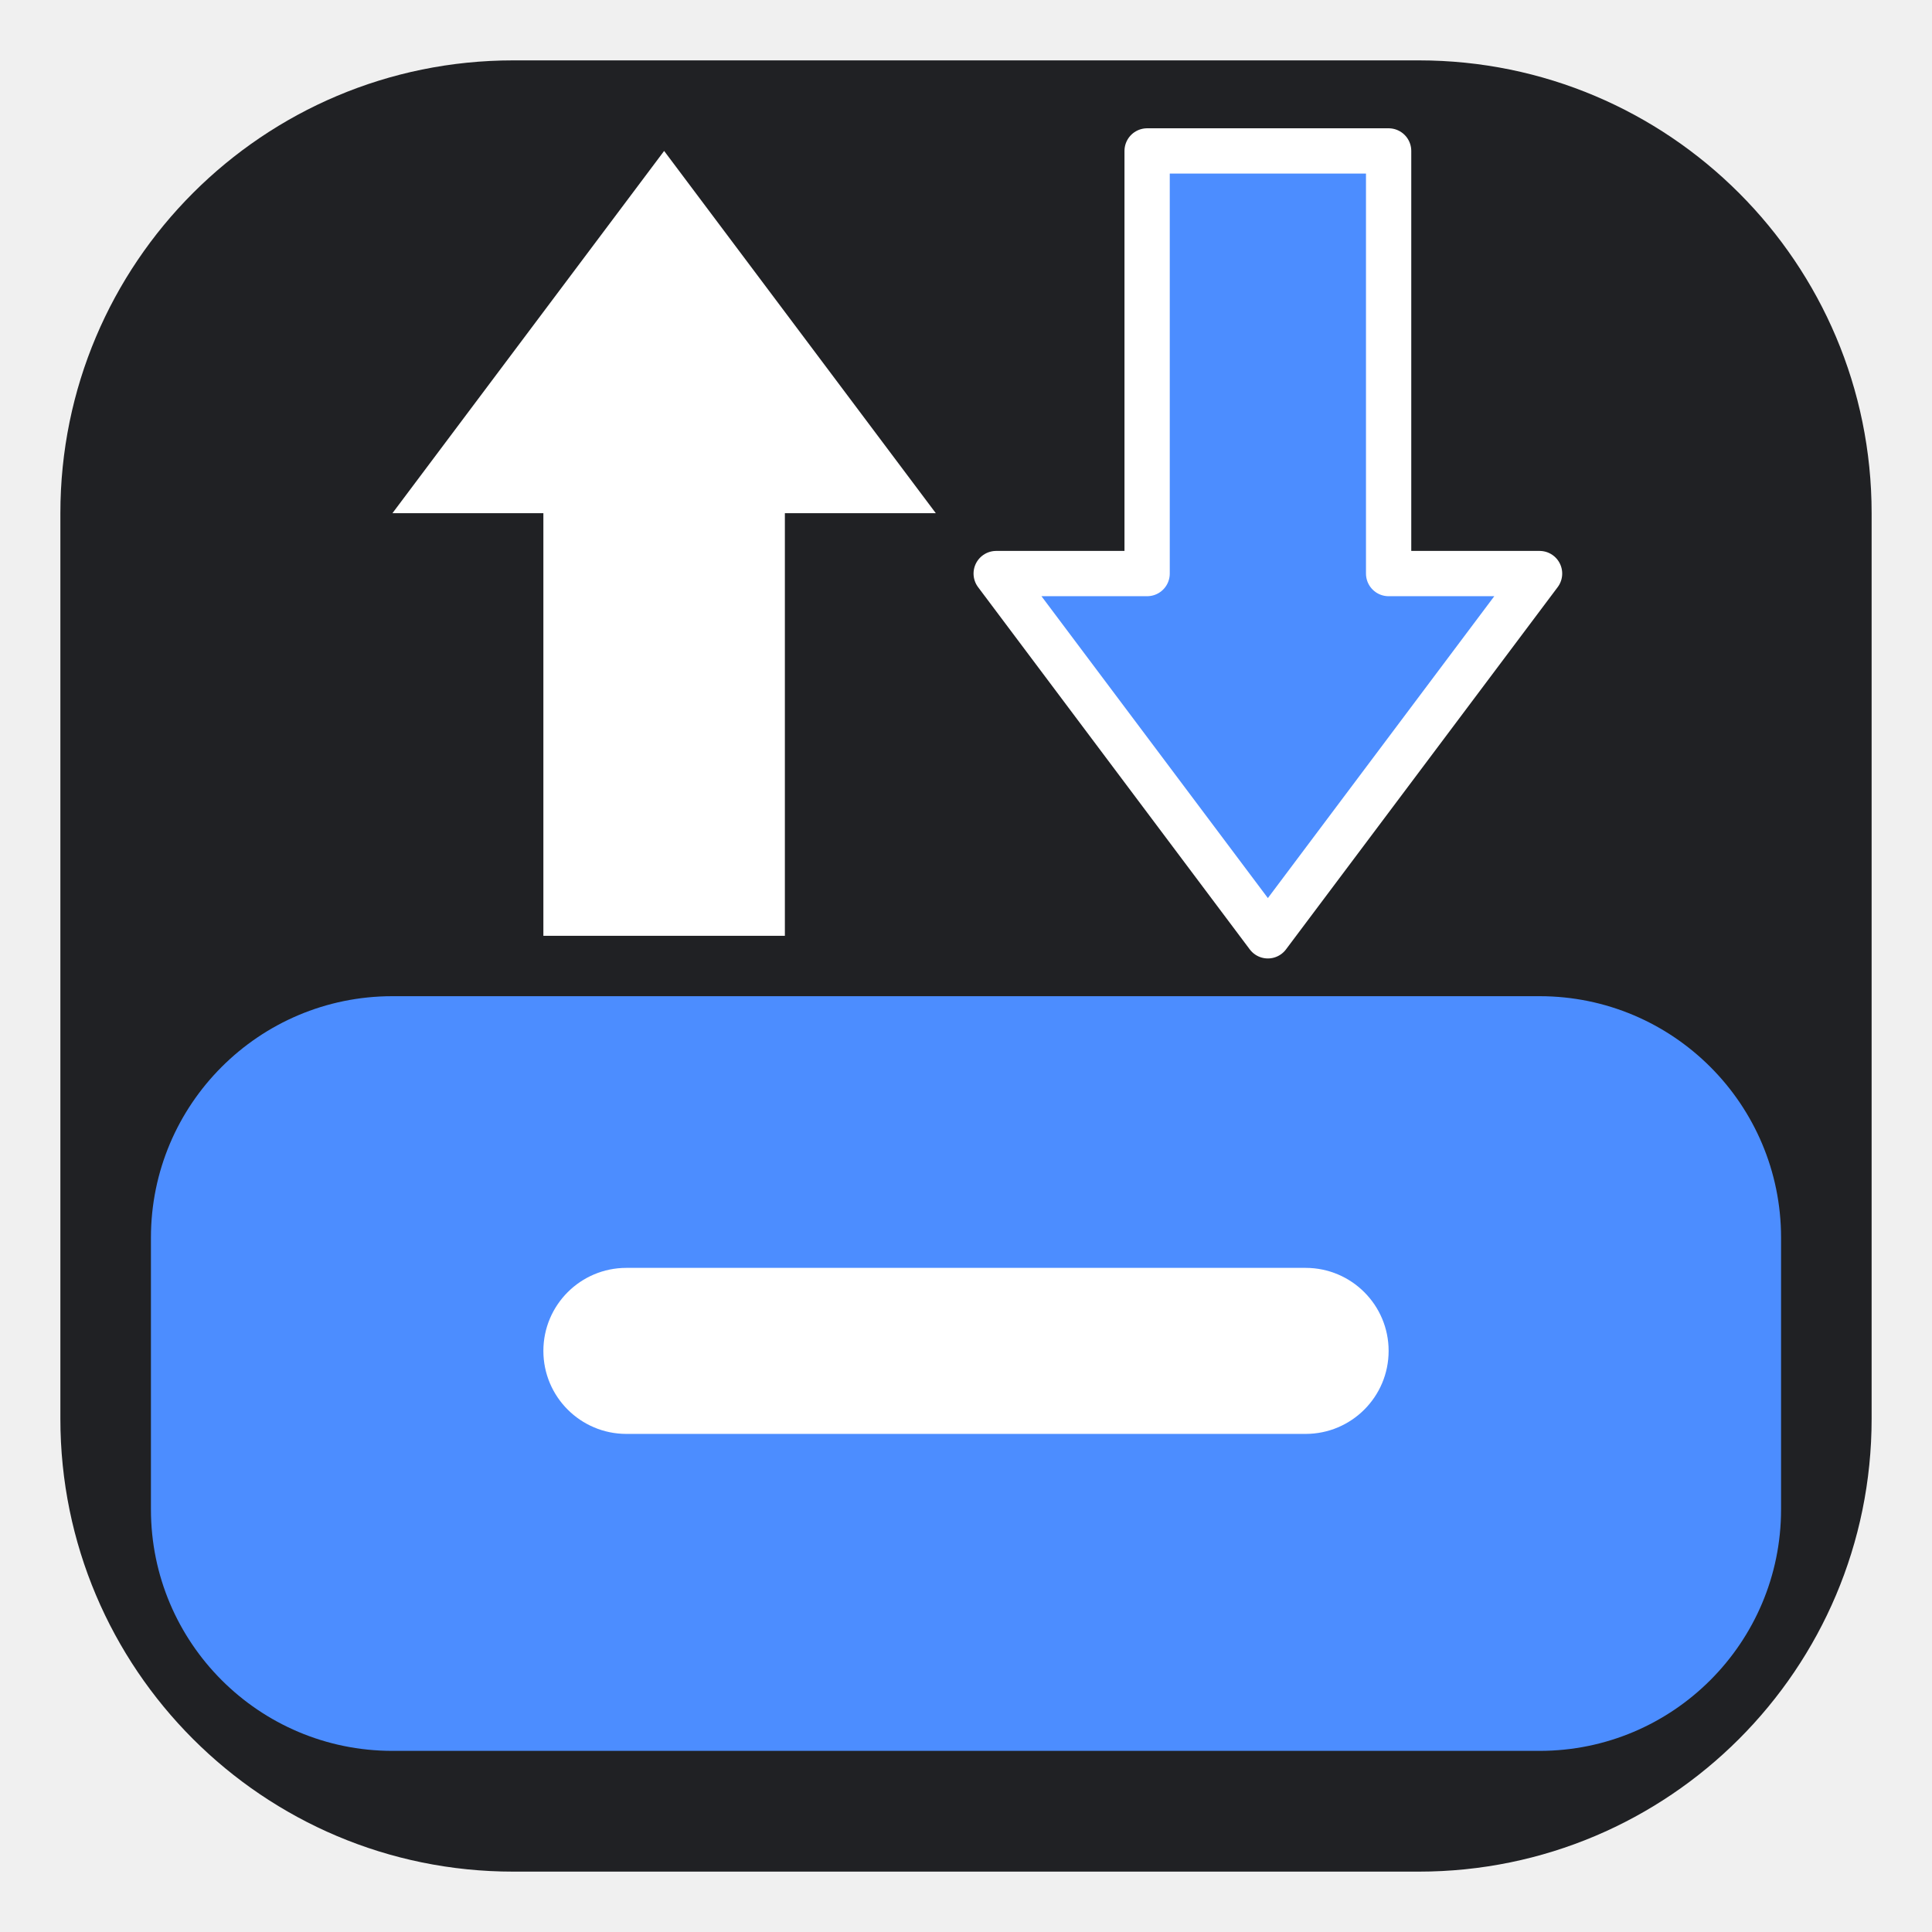
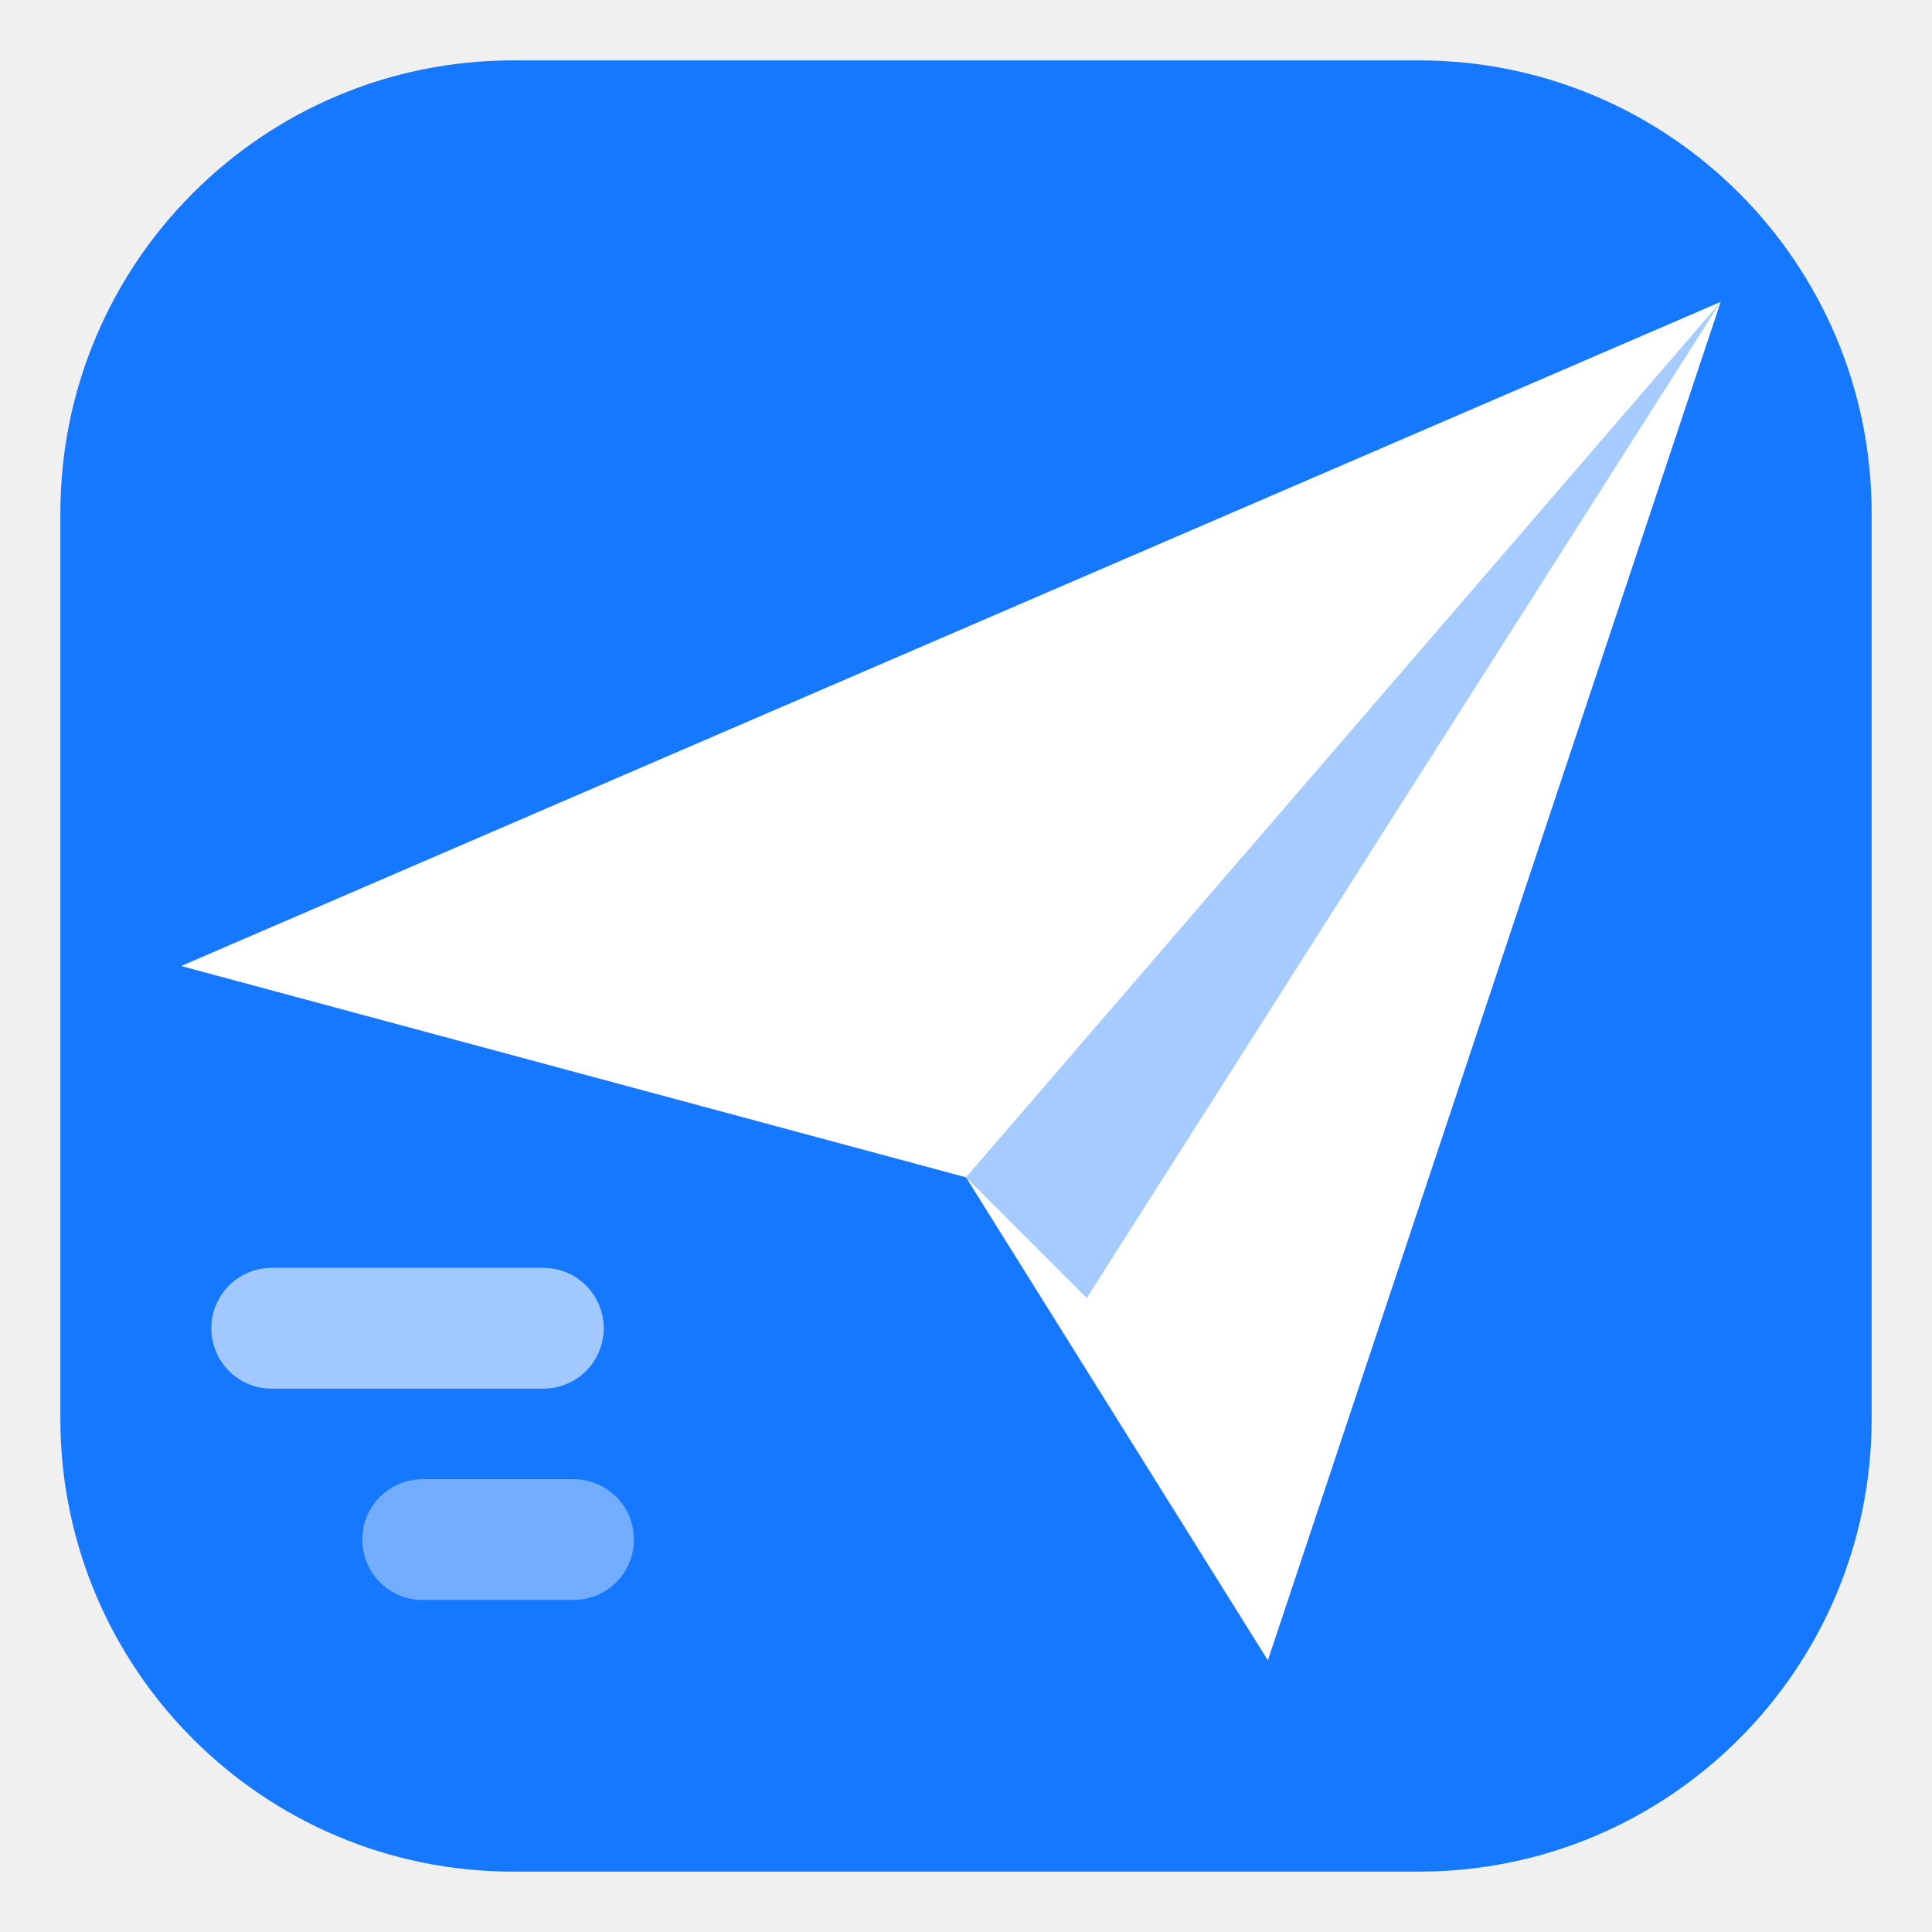
<svg xmlns="http://www.w3.org/2000/svg" viewBox="0 0 128 128">
-   <rect x="4" y="4" width="120" height="120" rx="30" fill="#202124" />
-   <path d="M44 10 L62 34 H52 V62 H36 V34 H26 Z" fill="#ffffff" />
-   <path d="M84 62 L66 38 H76 V10 H92 V38 H102 Z" fill="#4c8dff" stroke="#ffffff" stroke-width="3" stroke-linejoin="round" />
-   <rect x="10" y="66" width="108" height="50" rx="16" fill="#4c8dff" />
-   <rect x="36" y="84" width="56" height="11" rx="5.5" fill="#ffffff" />
+   <rect x="4" y="4" width="120" height="120" rx="30" fill="#1677ff" />
+   <path d="M12 64 L114 20 L84 110 L64 78 Z" fill="#ffffff" />
+   <path d="M64 78 L114 20 L72 86 Z" fill="#a6ccff" />
+   <rect x="14" y="84" width="26" height="8" rx="4" fill="#ffffff" opacity="0.6" />
+   <rect x="24" y="98" width="18" height="8" rx="4" fill="#ffffff" opacity="0.4" />
</svg>
